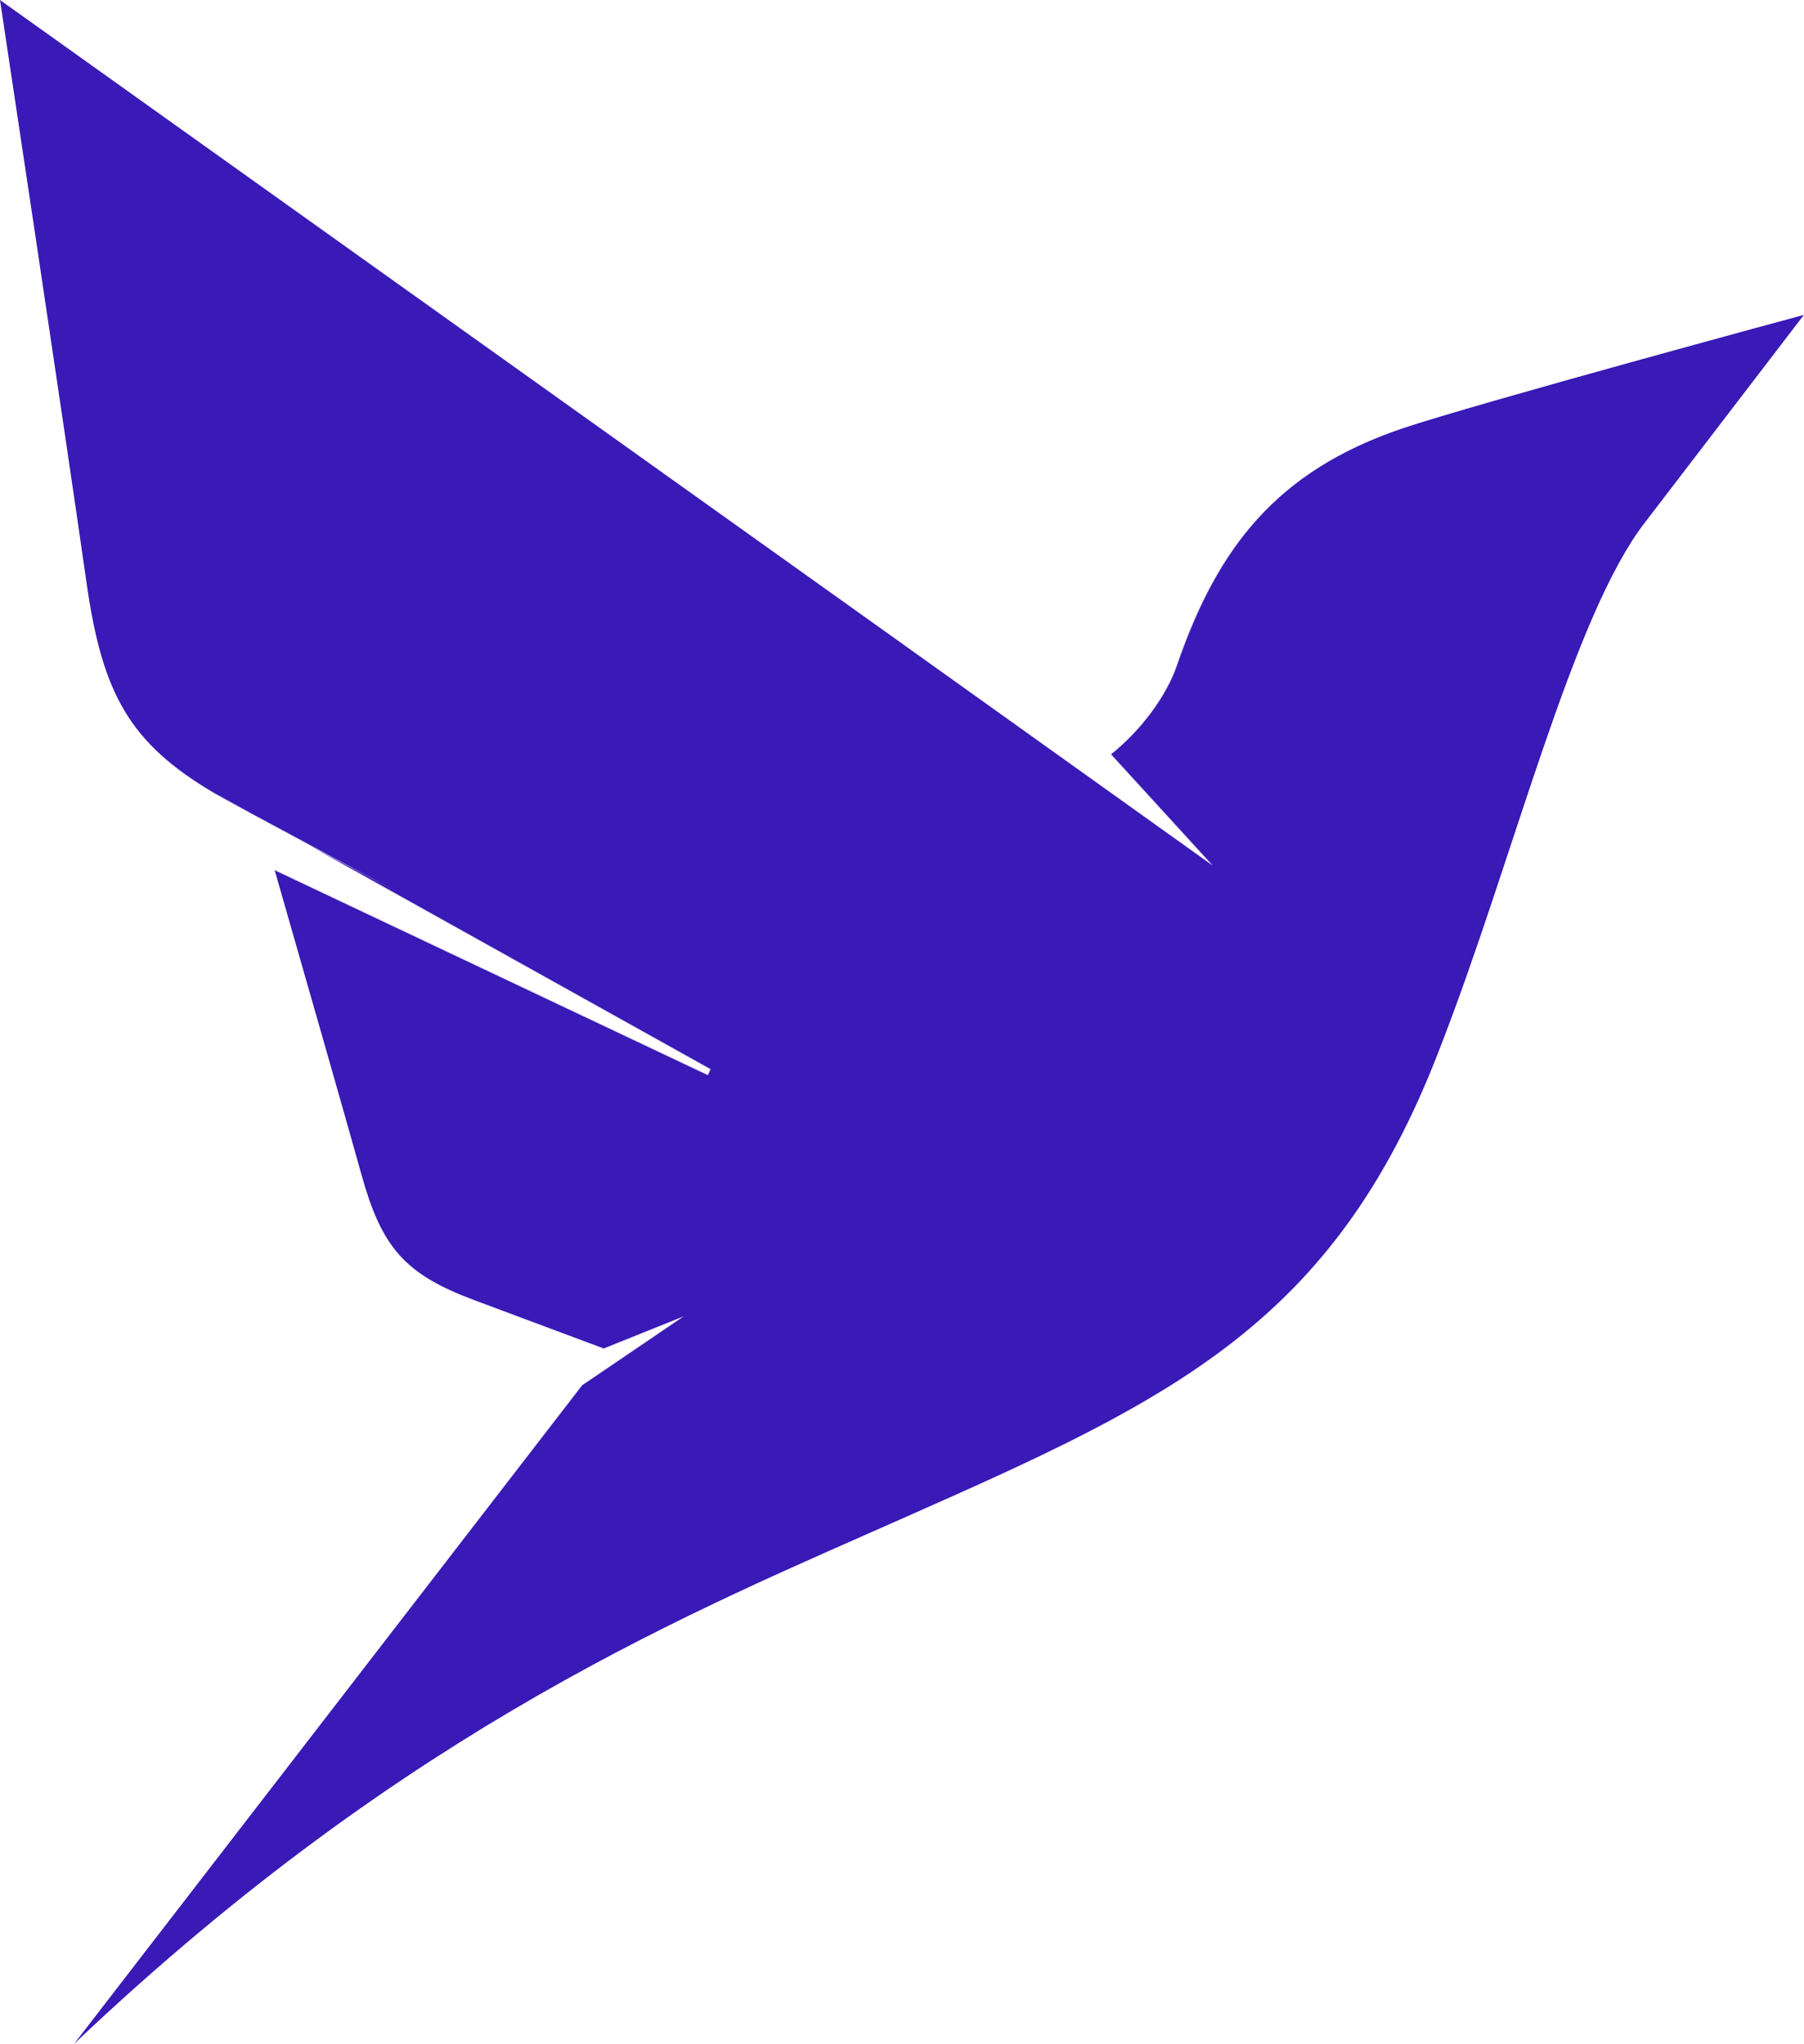
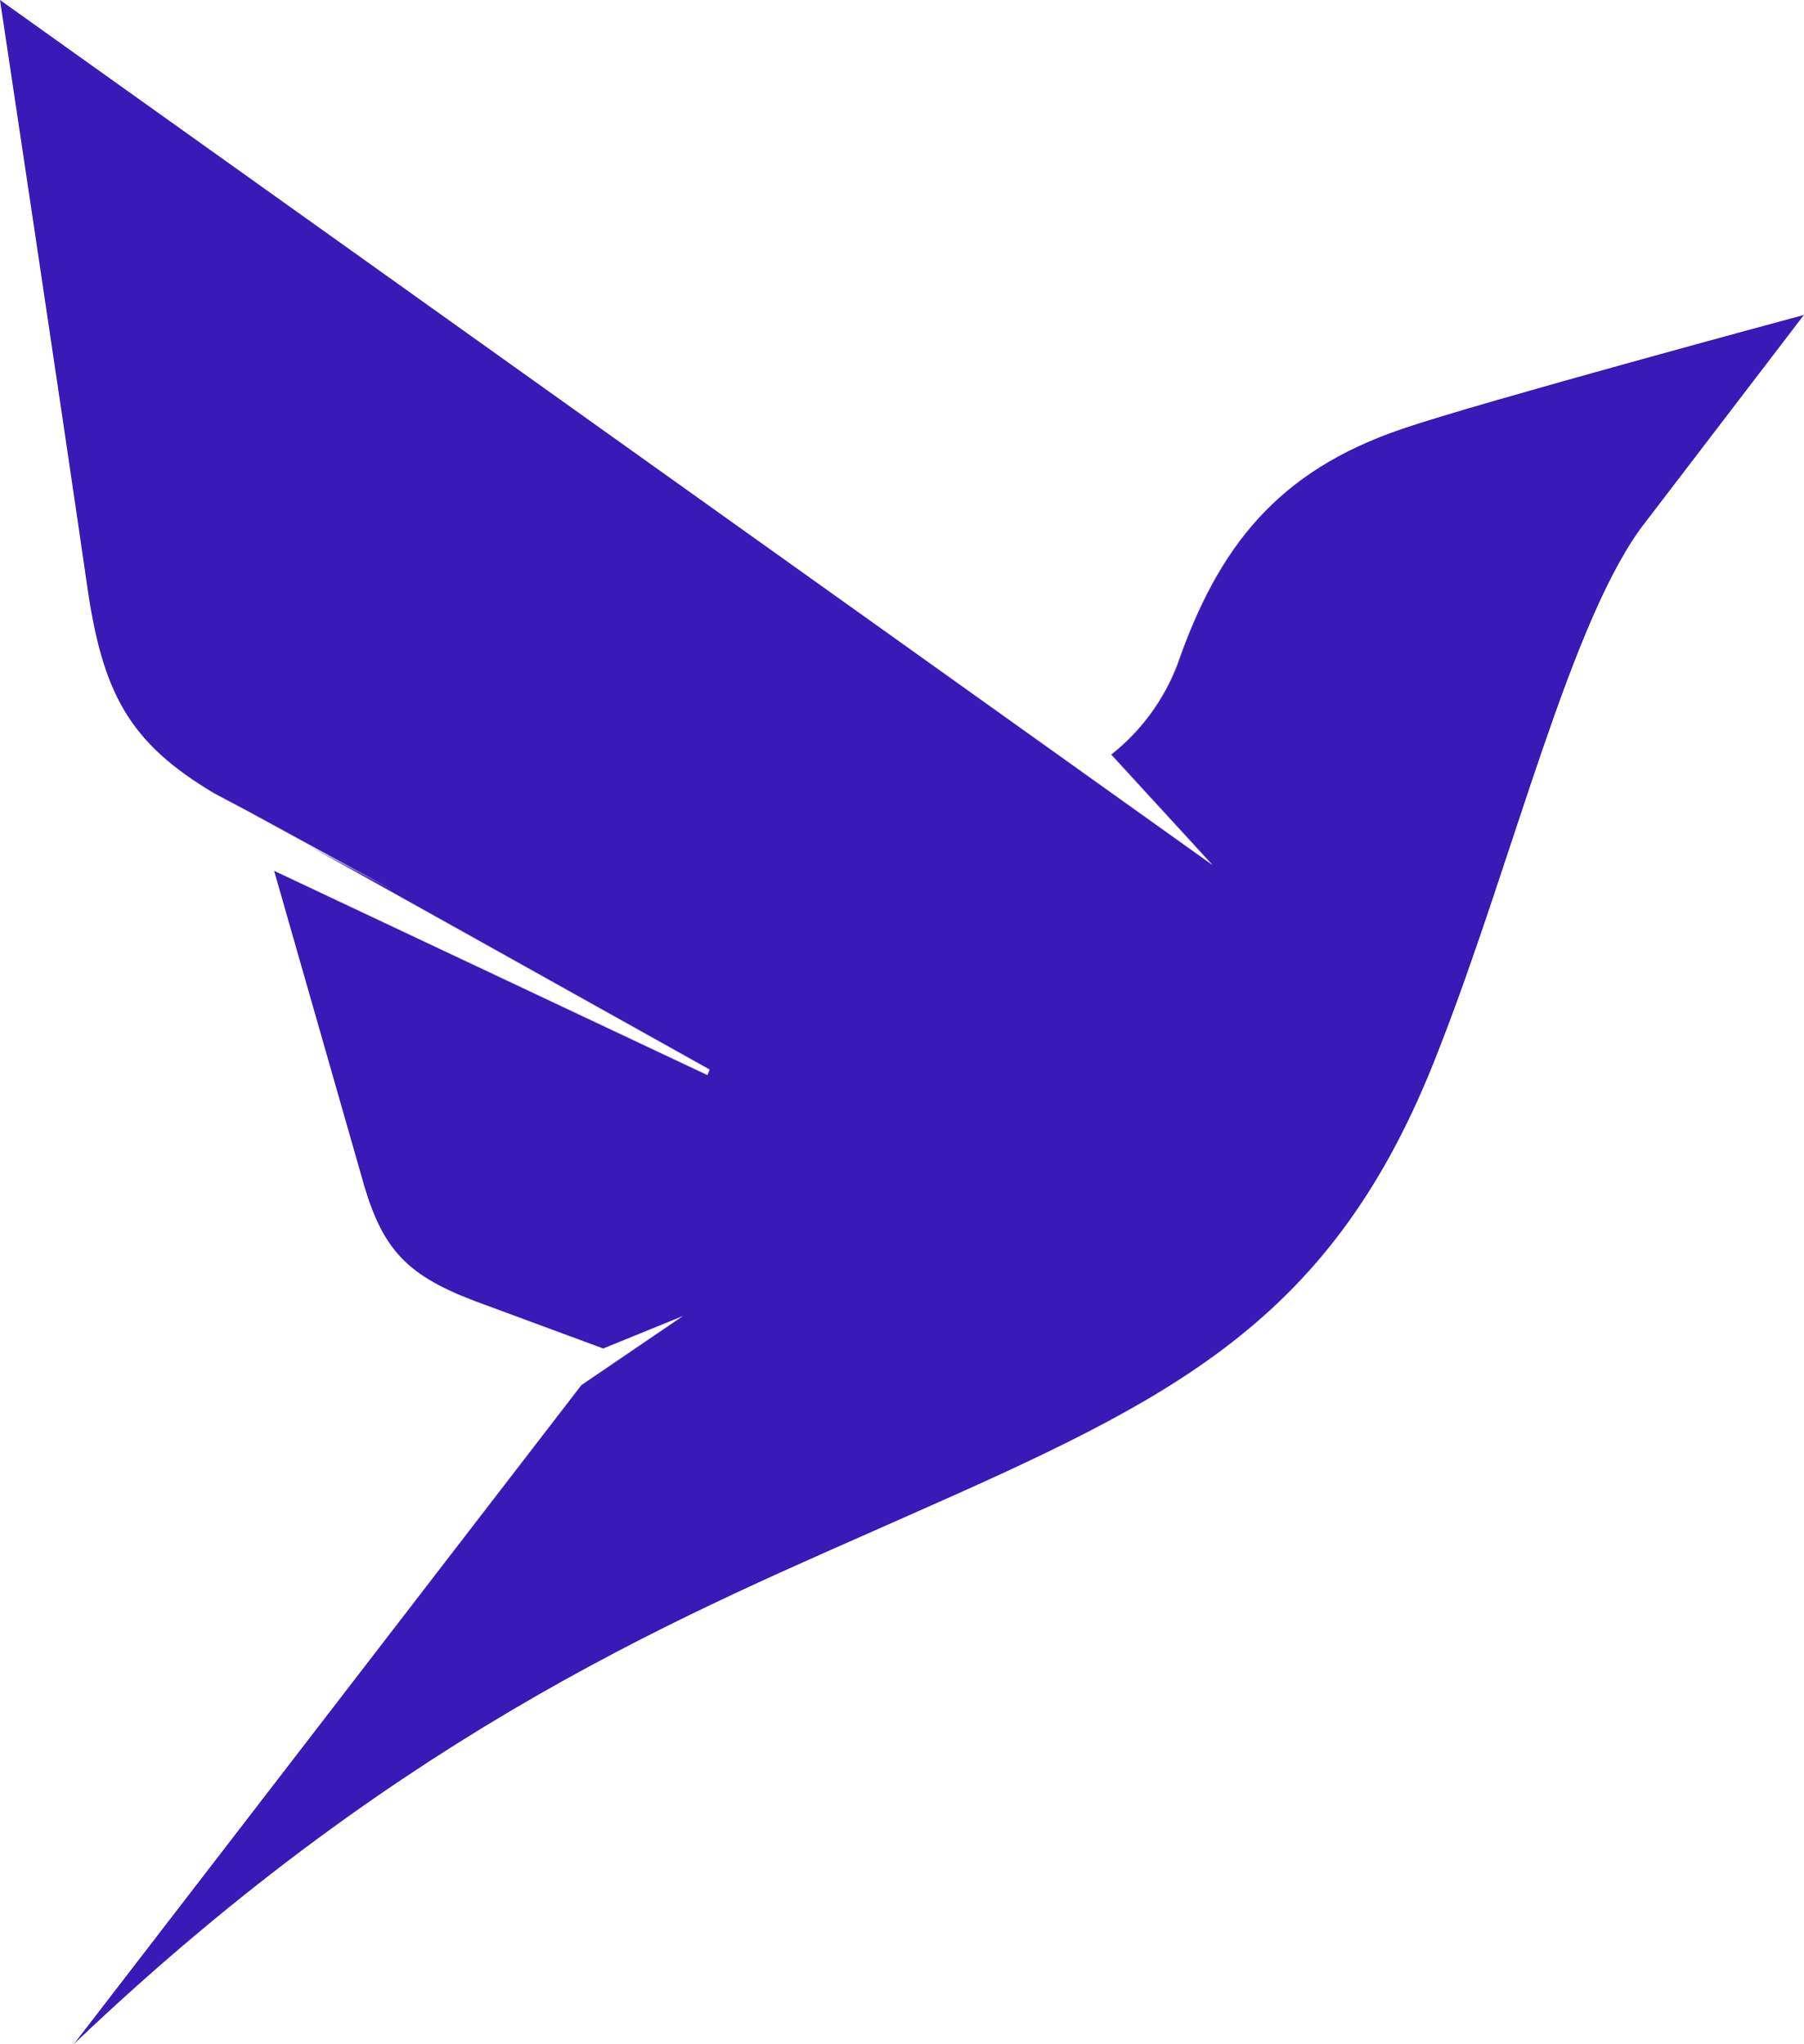
- <svg xmlns="http://www.w3.org/2000/svg" width="256px" height="290px" viewBox="0 0 256 290" version="1.1" preserveAspectRatio="xMidYMid">
-   <g>
-     <path d="M198.883,60.852 C181.302,66.843 172.836,77.587 167.069,94.321 C165.581,98.79 161.86,103.734 157.674,107.062 L172.093,122.846 L126.325,90.138 L4.26325641e-13,2.84217094e-14 C4.26325641e-13,2.84217094e-14 9.116,60.472 12.279,82.721 C14.512,98.409 18.326,105.445 30.418,112.577 L35.256,115.239 L56.093,126.459 L43.721,119.898 L100.837,151.75 L100.465,152.607 L38.977,123.512 C42.233,134.921 48.558,156.885 51.256,166.584 C54.139,177.042 57.395,180.845 67.349,184.555 L85.675,191.4 L97.023,186.836 L82.605,196.63 L10.512,290.094 C58.418,244.646 98.976,228.482 128.651,215.265 C166.511,198.531 189.302,187.787 204.185,149.183 C214.79,122.085 223.068,87.381 233.582,73.974 L256,44.689 C256,44.689 209.58,57.239 198.883,60.852 Z" fill="#3A1AB6" />
-   </g>
+ <svg xmlns="http://www.w3.org/2000/svg" preserveAspectRatio="xMidYMid" viewBox="0 0 256 290">
+   <path fill="#3A1AB6" d="M198.9 60.9c-17.6 6-26 16.7-31.8 33.4a29.8 29.8 0 0 1-9.4 12.8l14.4 15.7-45.8-32.7L0 0s9.1 60.5 12.3 82.7c2.2 15.7 6 22.7 18.1 29.9l4.9 2.6L56 126.5l-12.4-6.6 57.1 31.9-.3.8-61.5-29 12.3 43c2.8 10.4 6.1 14.2 16 18l18.4 6.8 11.3-4.6-14.4 9.8-72 93.5c47.8-45.5 88.4-61.6 118-74.8 38-16.8 60.7-27.5 75.6-66.1C214.8 122 223 87.4 233.6 74L256 44.7s-46.4 12.5-57.1 16.2Z" />
</svg>
